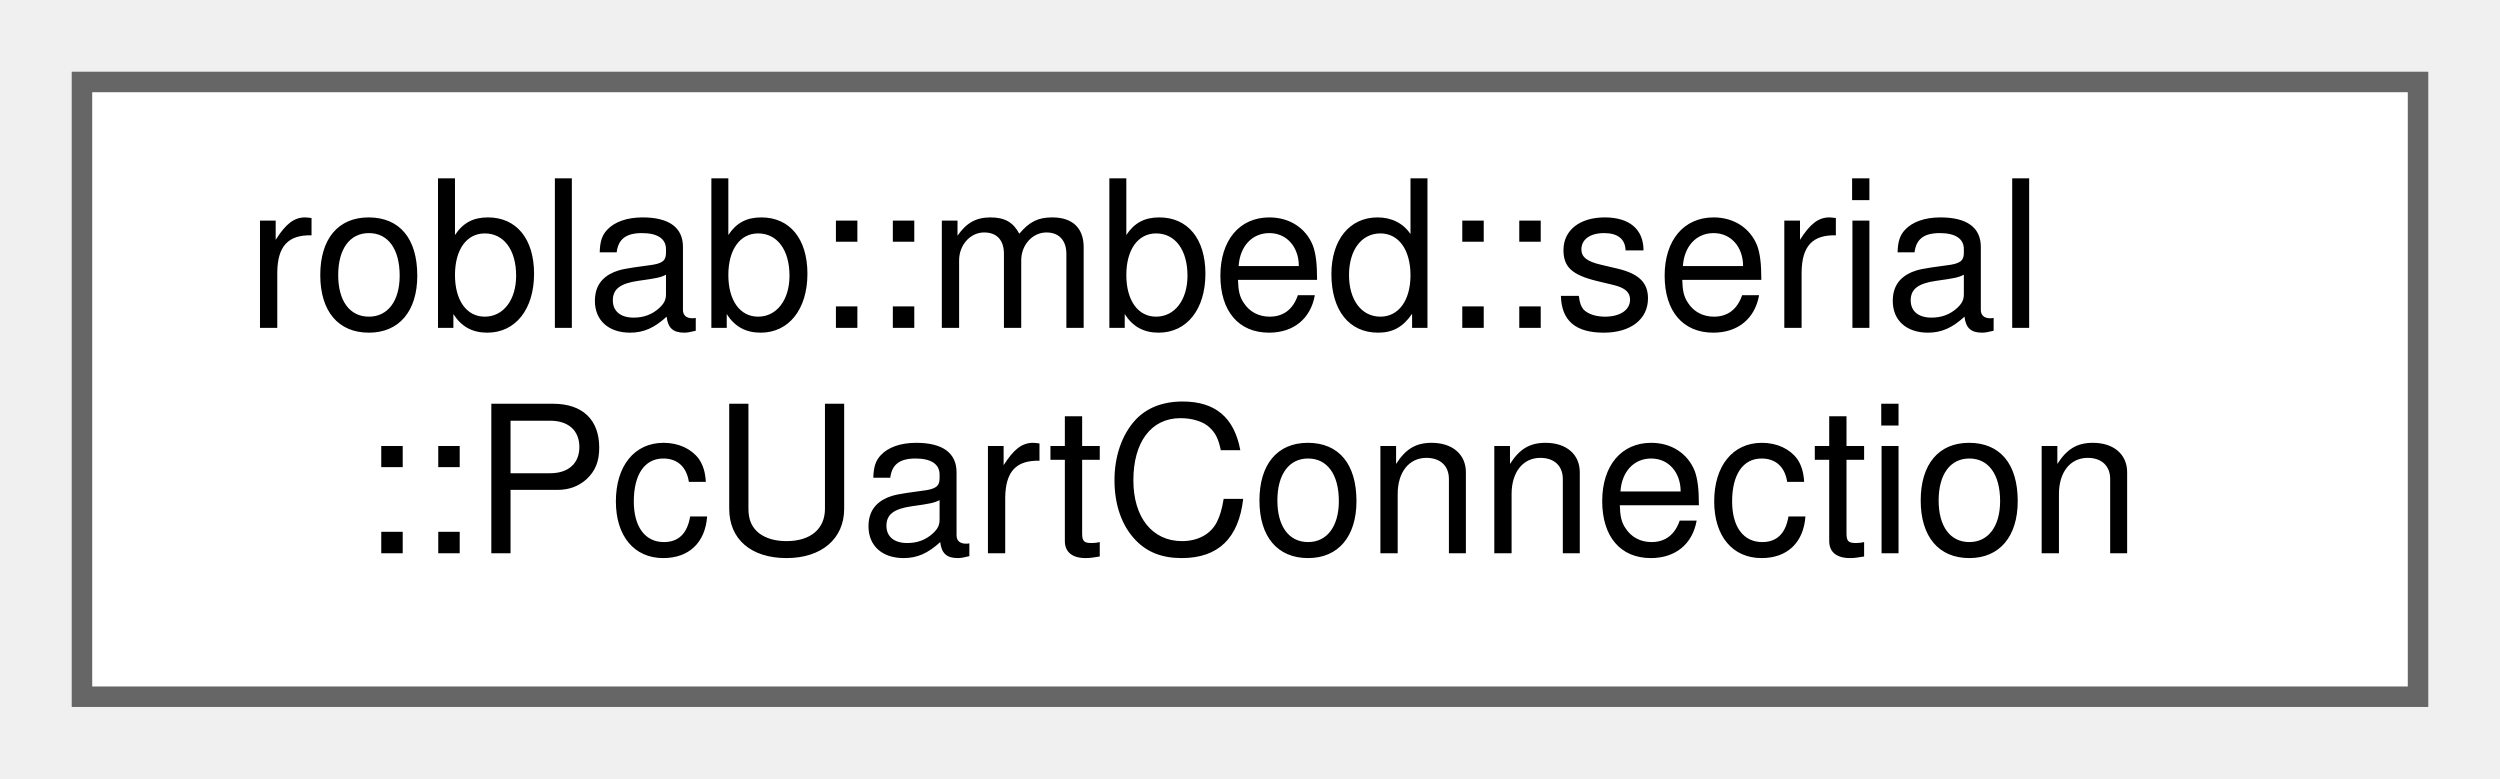
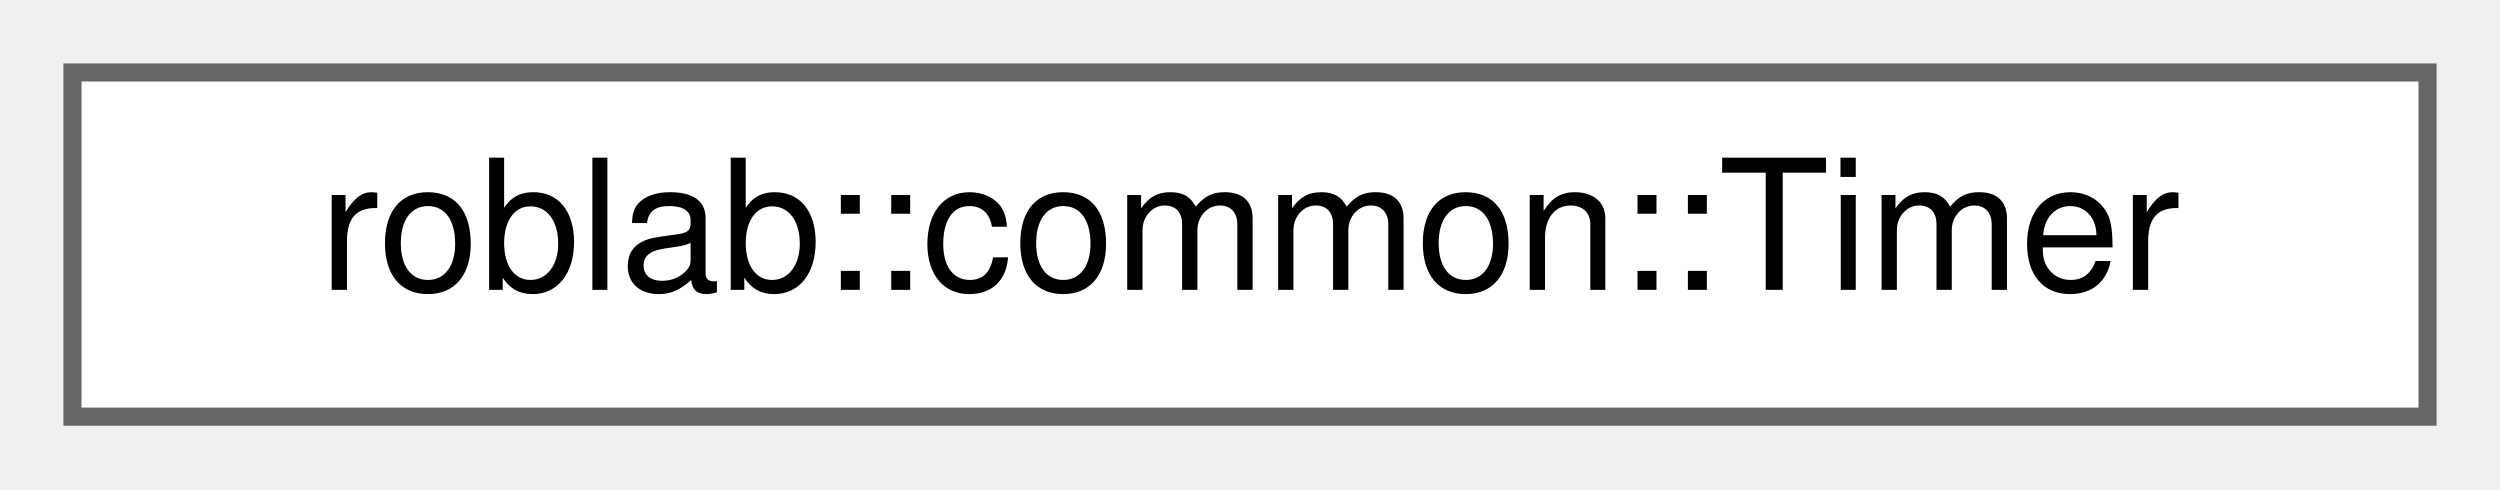
- <svg xmlns="http://www.w3.org/2000/svg" xmlns:xlink="http://www.w3.org/1999/xlink" width="122pt" height="38pt" viewBox="0.00 0.00 122.00 38.00">
-   <g id="graph0" class="graph" transform="scale(1 1) rotate(0) translate(4 34)">
+ <svg xmlns="http://www.w3.org/2000/svg" xmlns:xlink="http://www.w3.org/1999/xlink" width="138pt" height="27pt" viewBox="0.00 0.00 138.00 27.00">
+   <g id="graph0" class="graph" transform="scale(1 1) rotate(0) translate(4 23)">
    <g id="node1" class="node">
      <g id="a_node1">
-         <a xlink:href="classroblab_1_1mbed_1_1serial_1_1_pc_uart_connection.html" target="_top" xlink:title="パソコンとUartでID付きパケット通信を行う">
-           <polygon fill="white" stroke="#666666" points="114,-30 0,-30 0,0 114,0 114,-30" />
-           <text text-anchor="start" x="8" y="-18" font-family="Helvetica,sans-Serif" font-size="10.00">roblab::mbed::serial</text>
-           <text text-anchor="middle" x="57" y="-7" font-family="Helvetica,sans-Serif" font-size="10.00">::PcUartConnection</text>
+         <a xlink:href="classroblab_1_1common_1_1_timer.html" target="_top" xlink:title="タイマークラス">
+           <polygon fill="white" stroke="#666666" points="130,-19 0,-19 0,0 130,0 130,-19" />
+           <text text-anchor="middle" x="65" y="-7" font-family="Helvetica,sans-Serif" font-size="10.00">roblab::common::Timer</text>
        </a>
      </g>
    </g>
  </g>
</svg>
